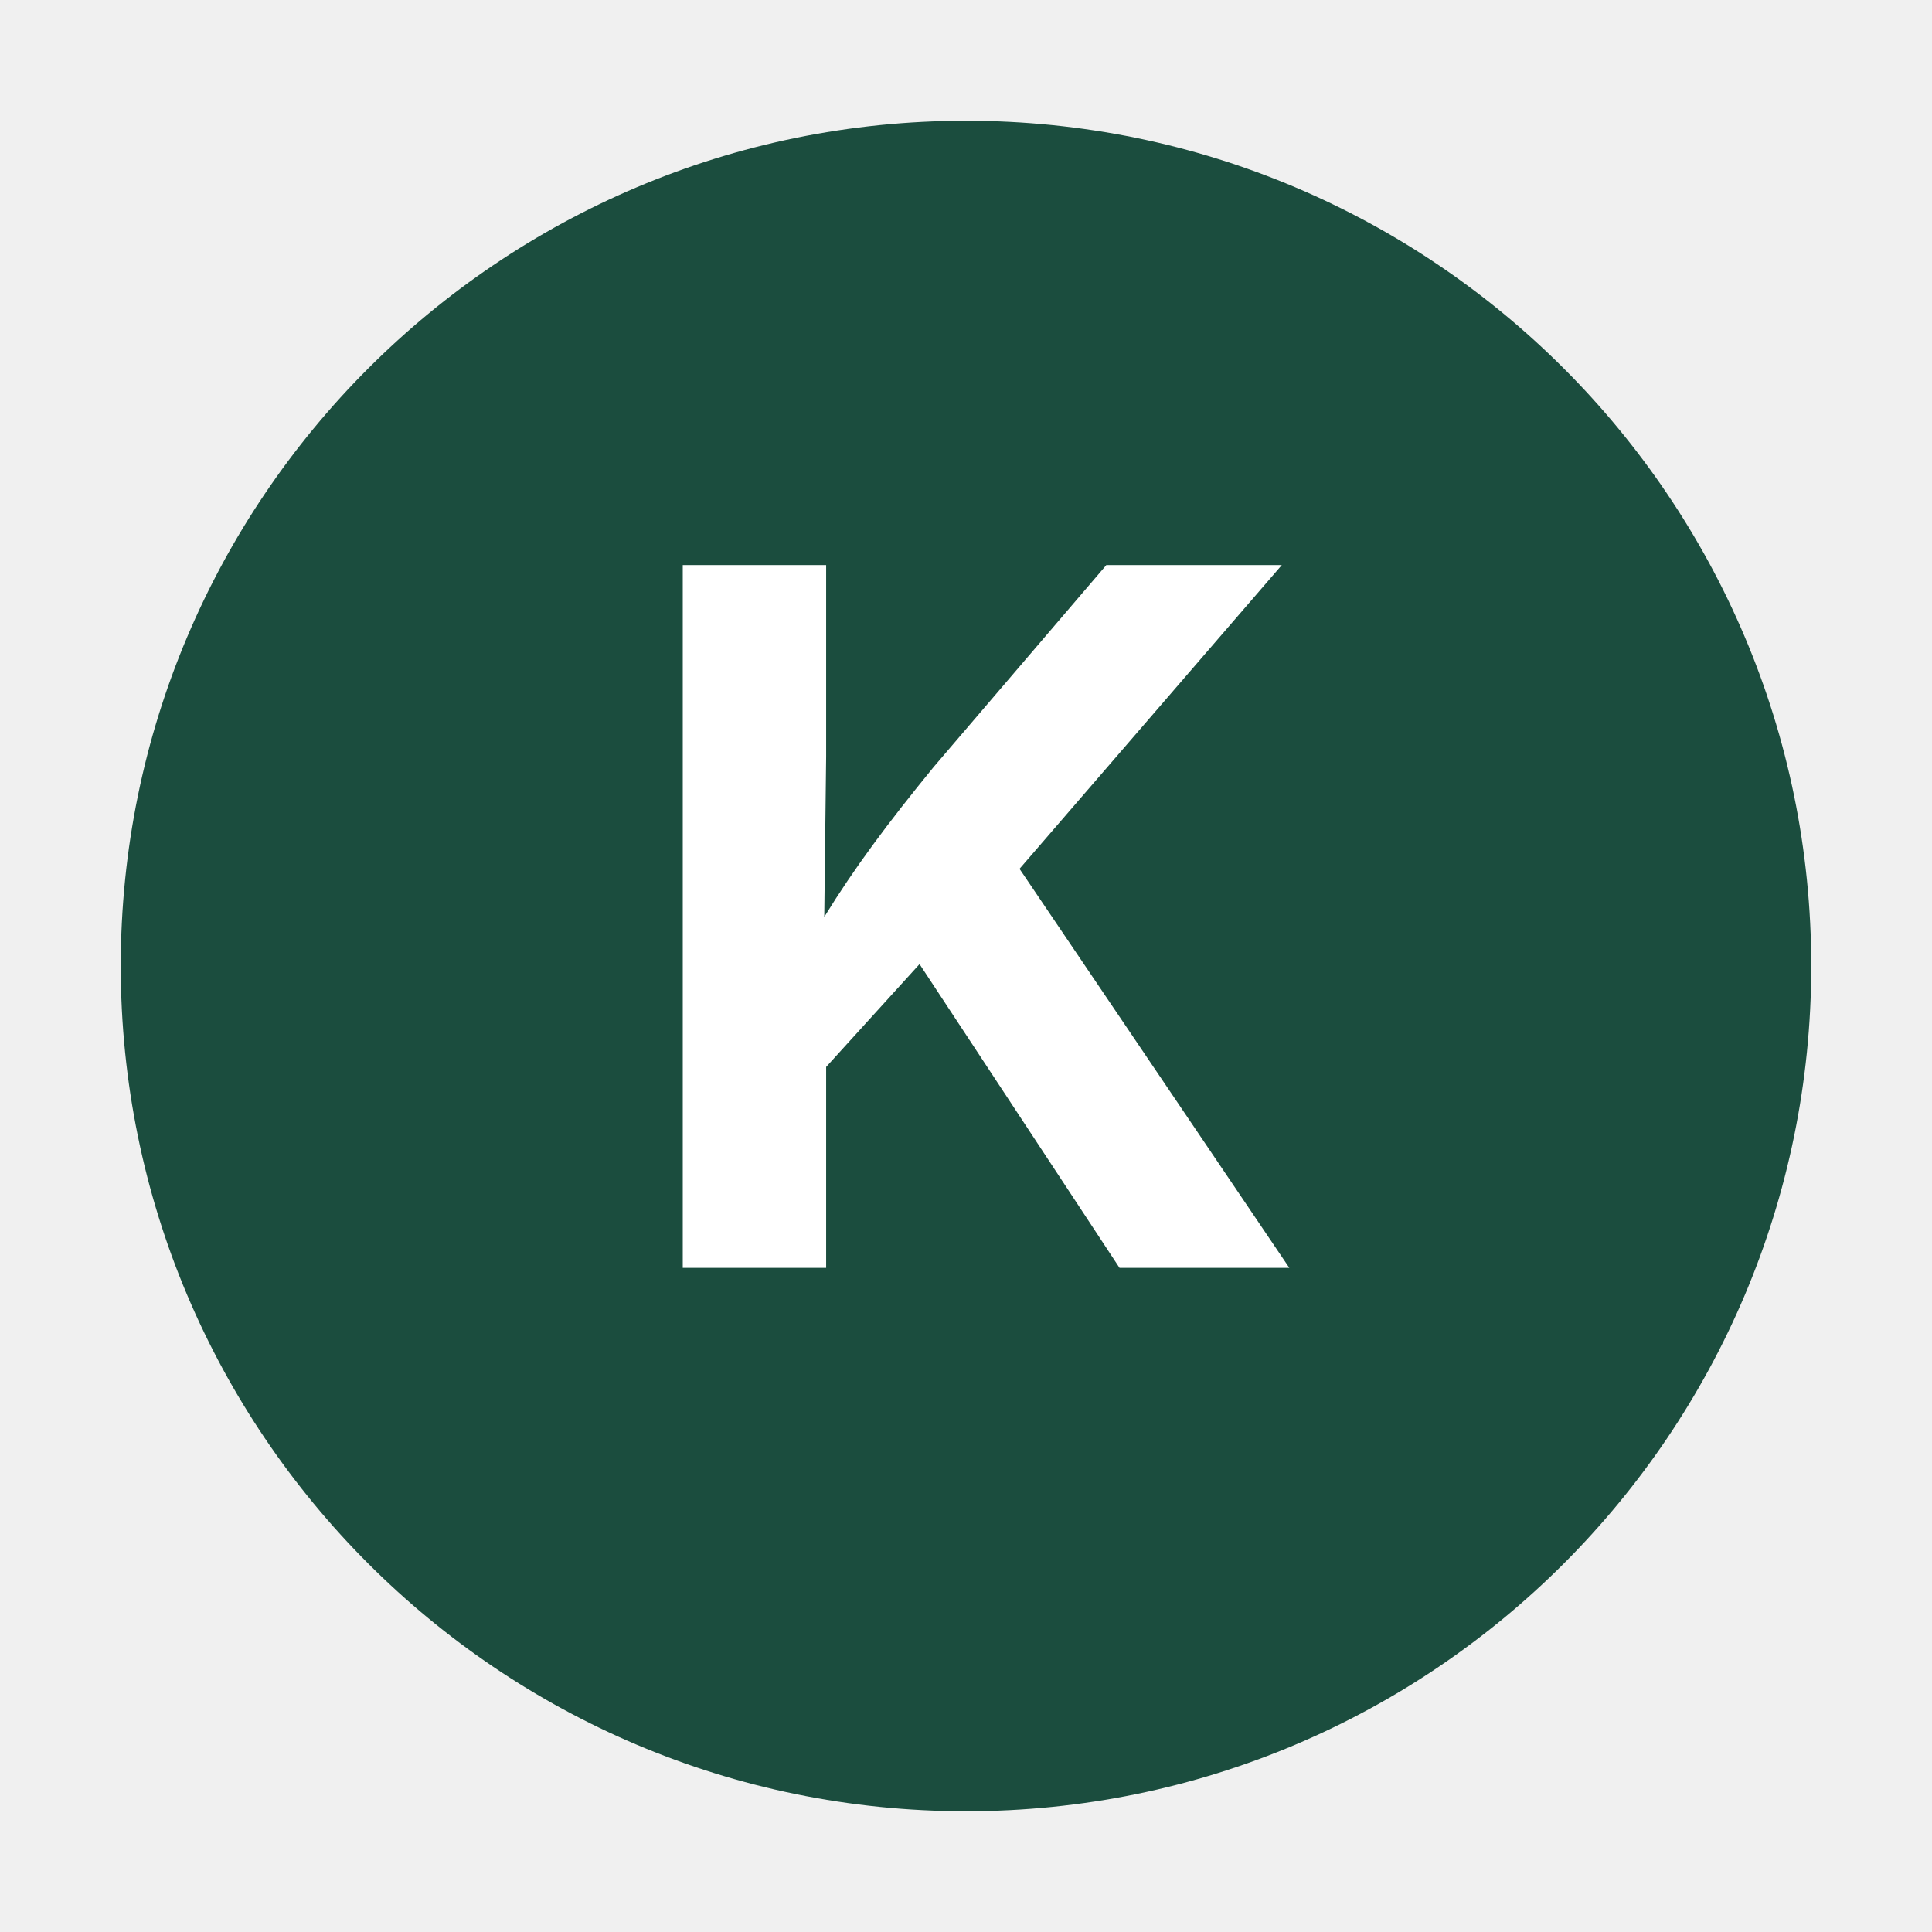
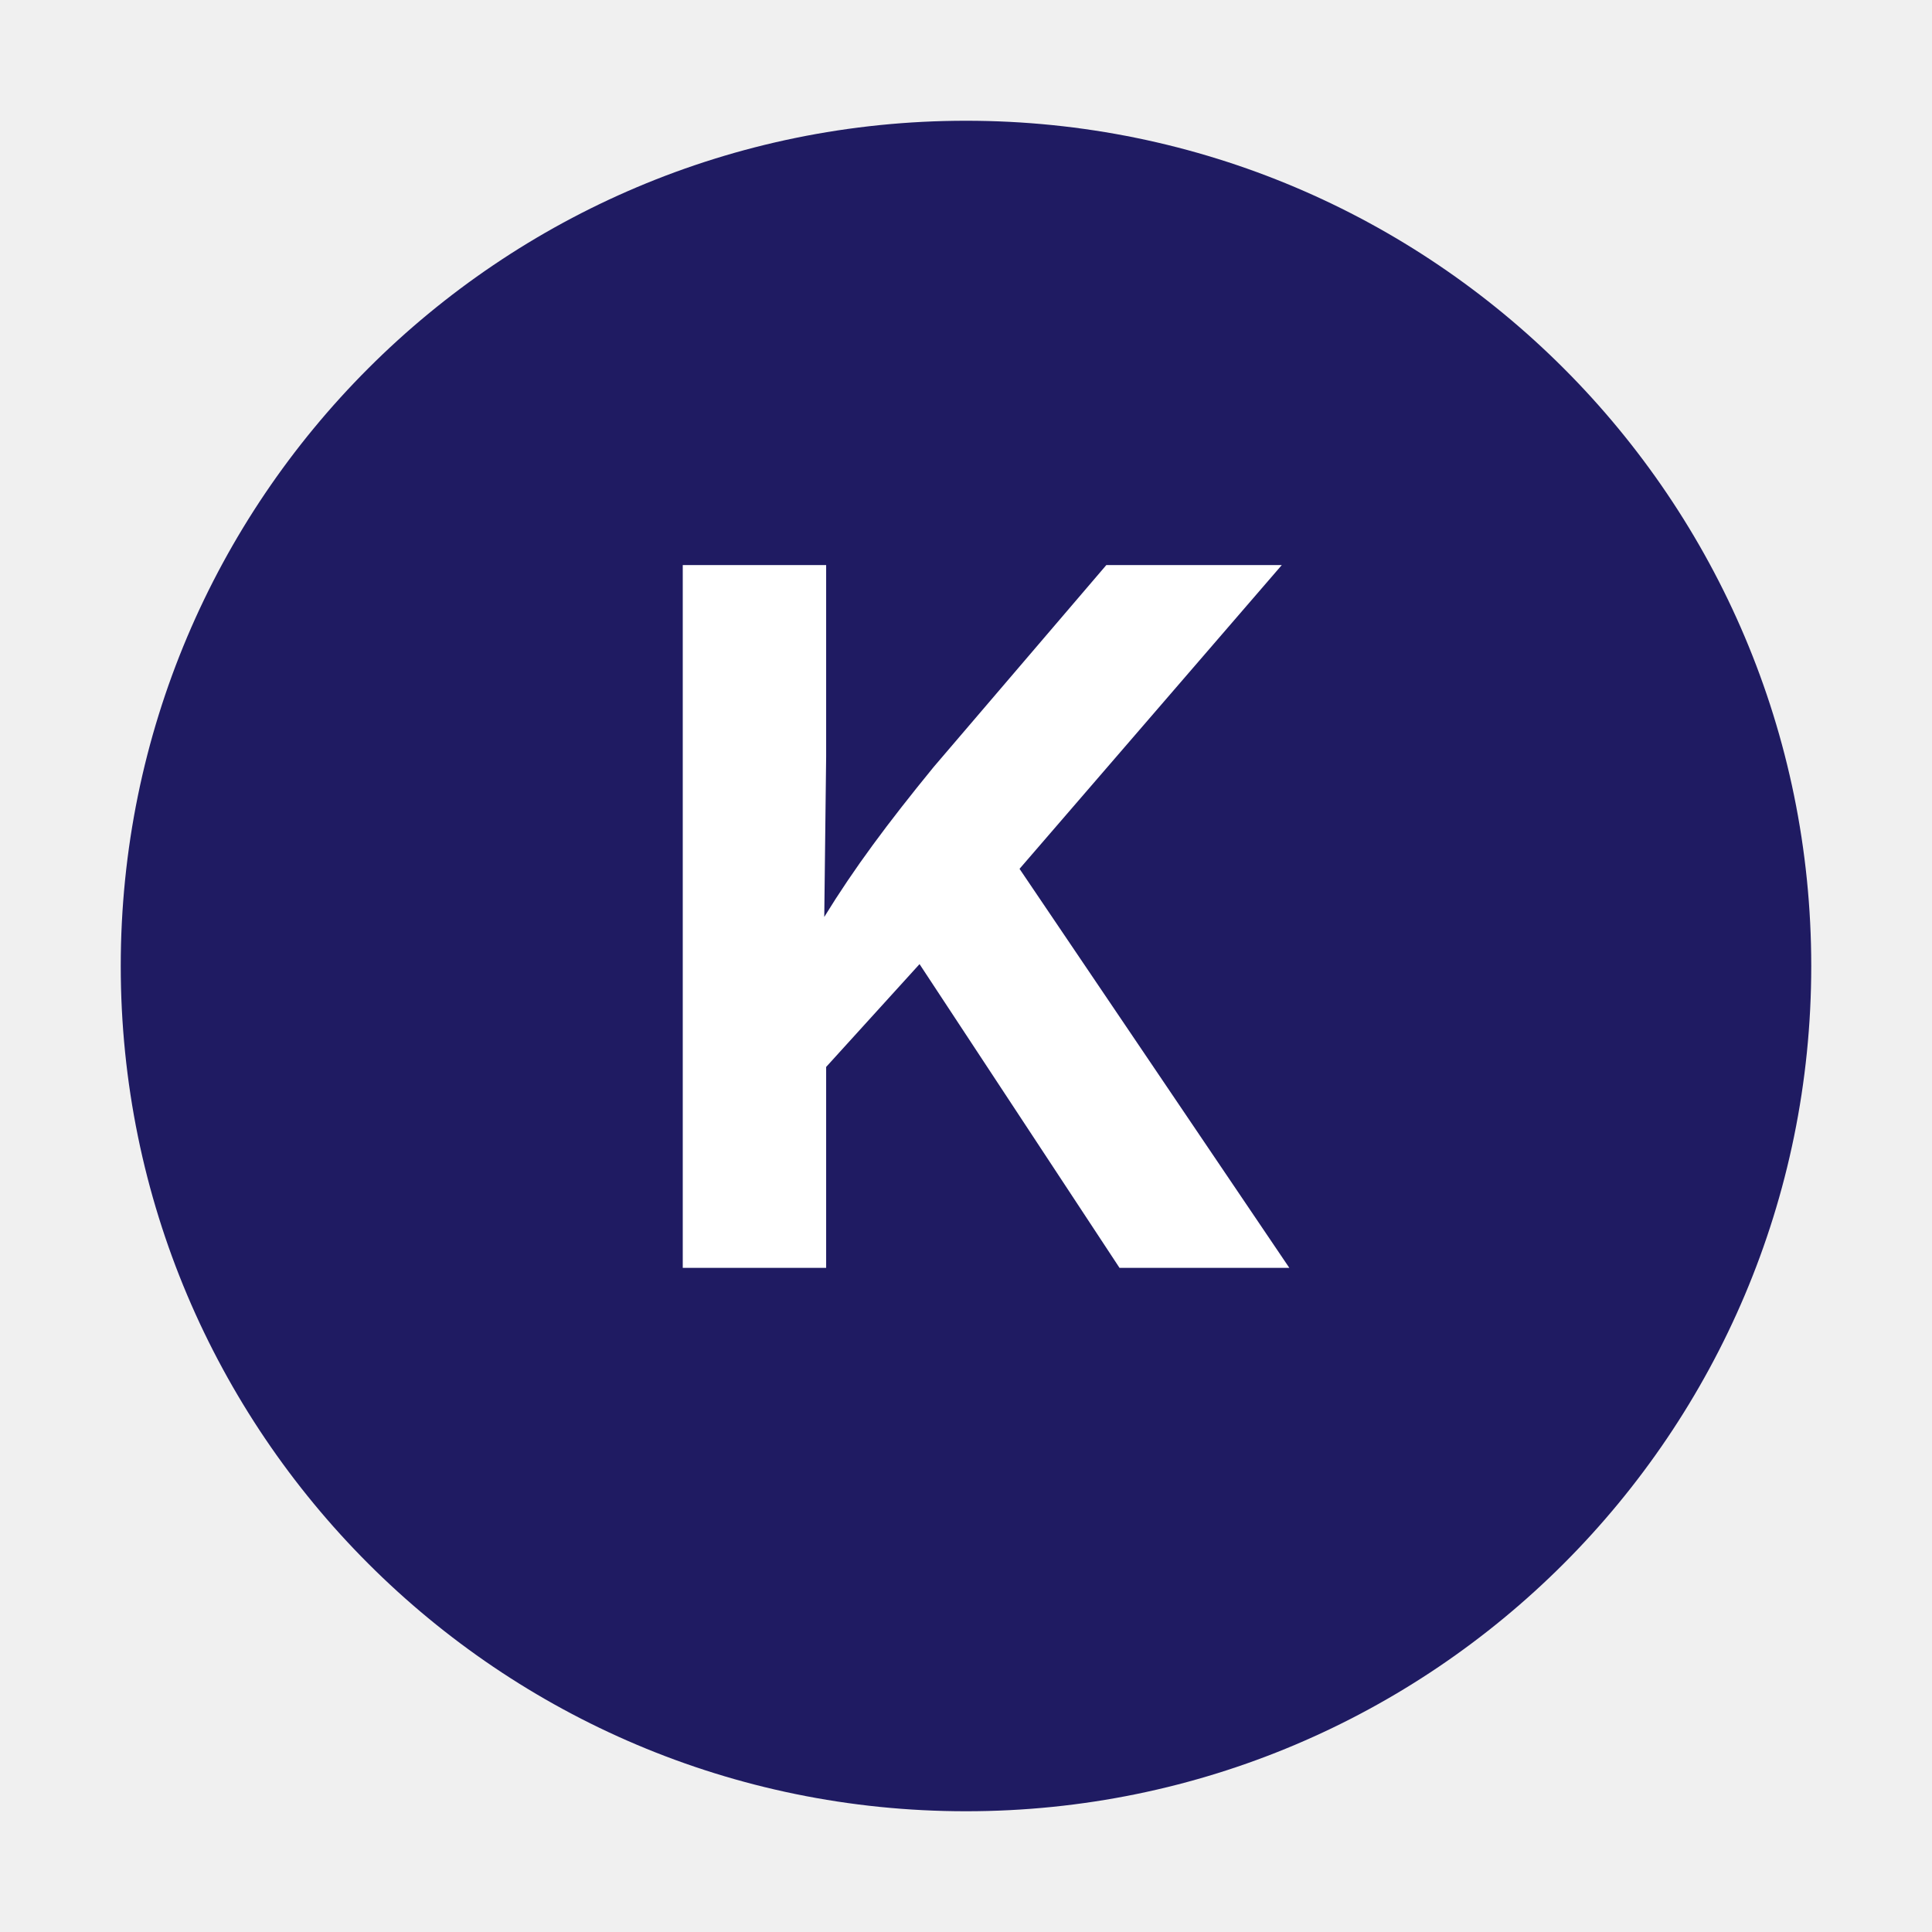
<svg xmlns="http://www.w3.org/2000/svg" viewBox="0 0 32 32">
-   <circle cx="16" cy="16" r="14" fill="#1B4D3E" />
+   <circle cx="16" cy="16" r="14" fill="#1F1B62" />
  <text x="16" y="21" text-anchor="middle" fill="white" font-family="Inter, sans-serif" font-weight="700" font-size="16">K</text>
</svg>
